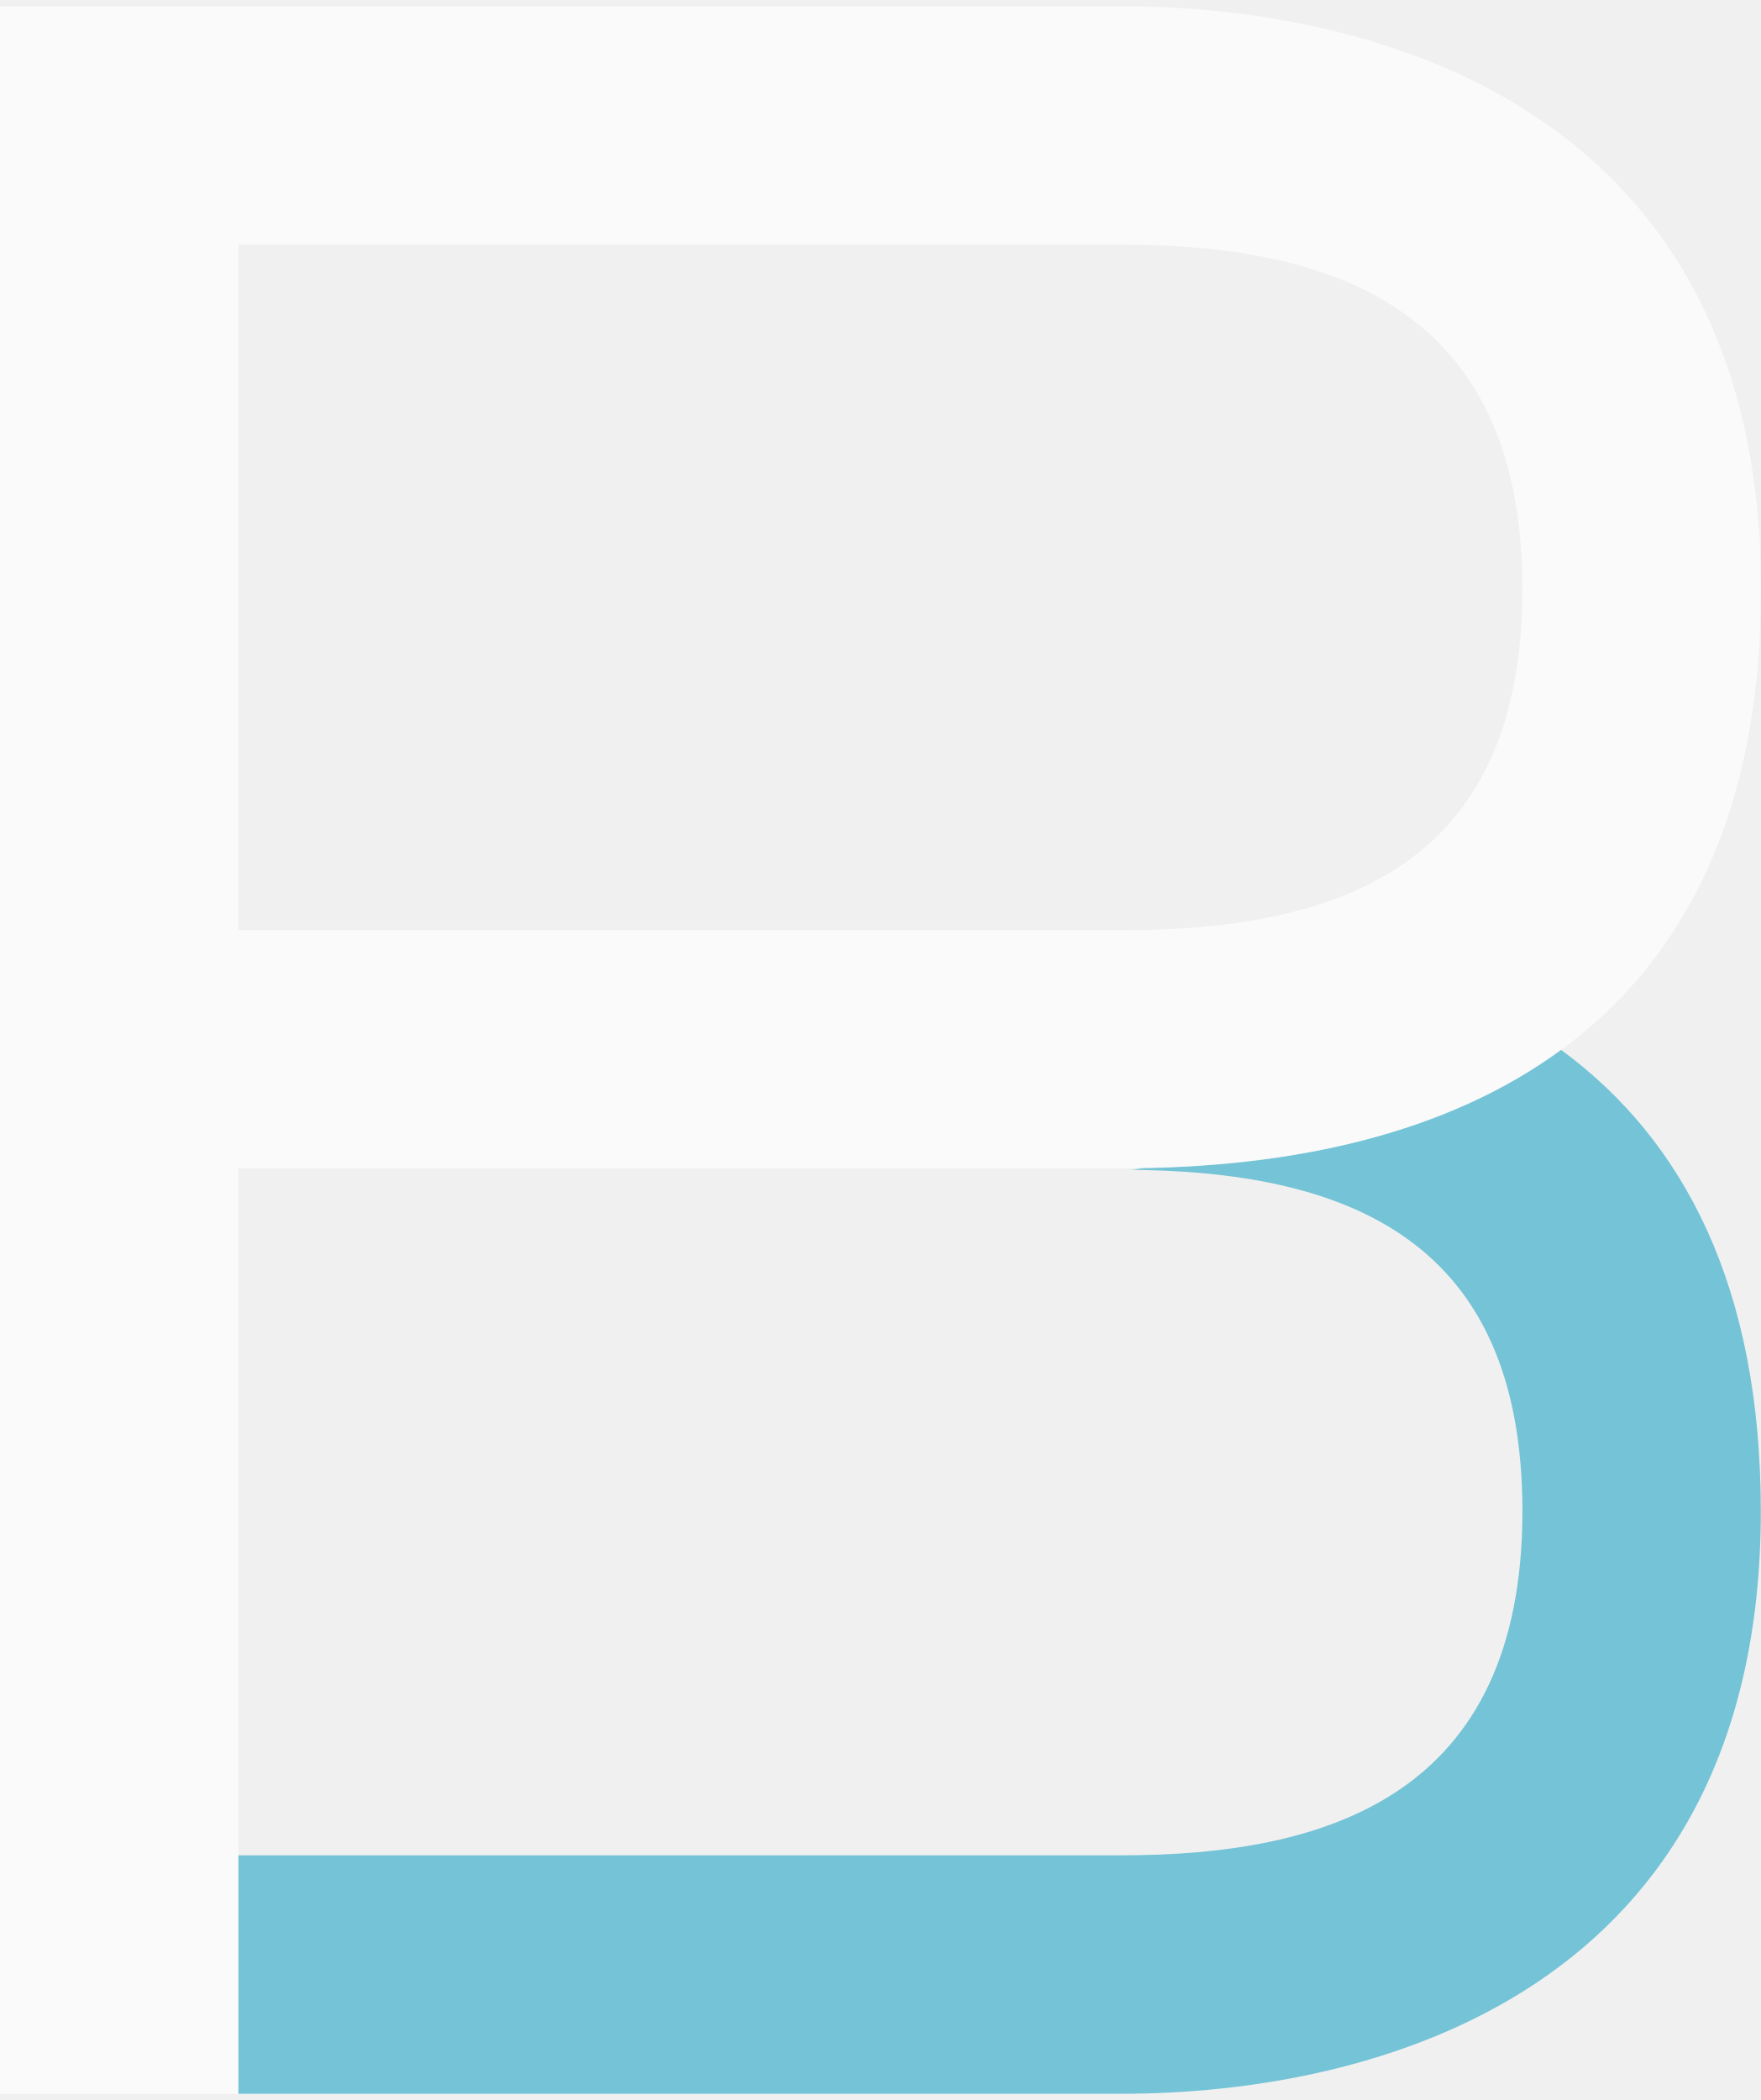
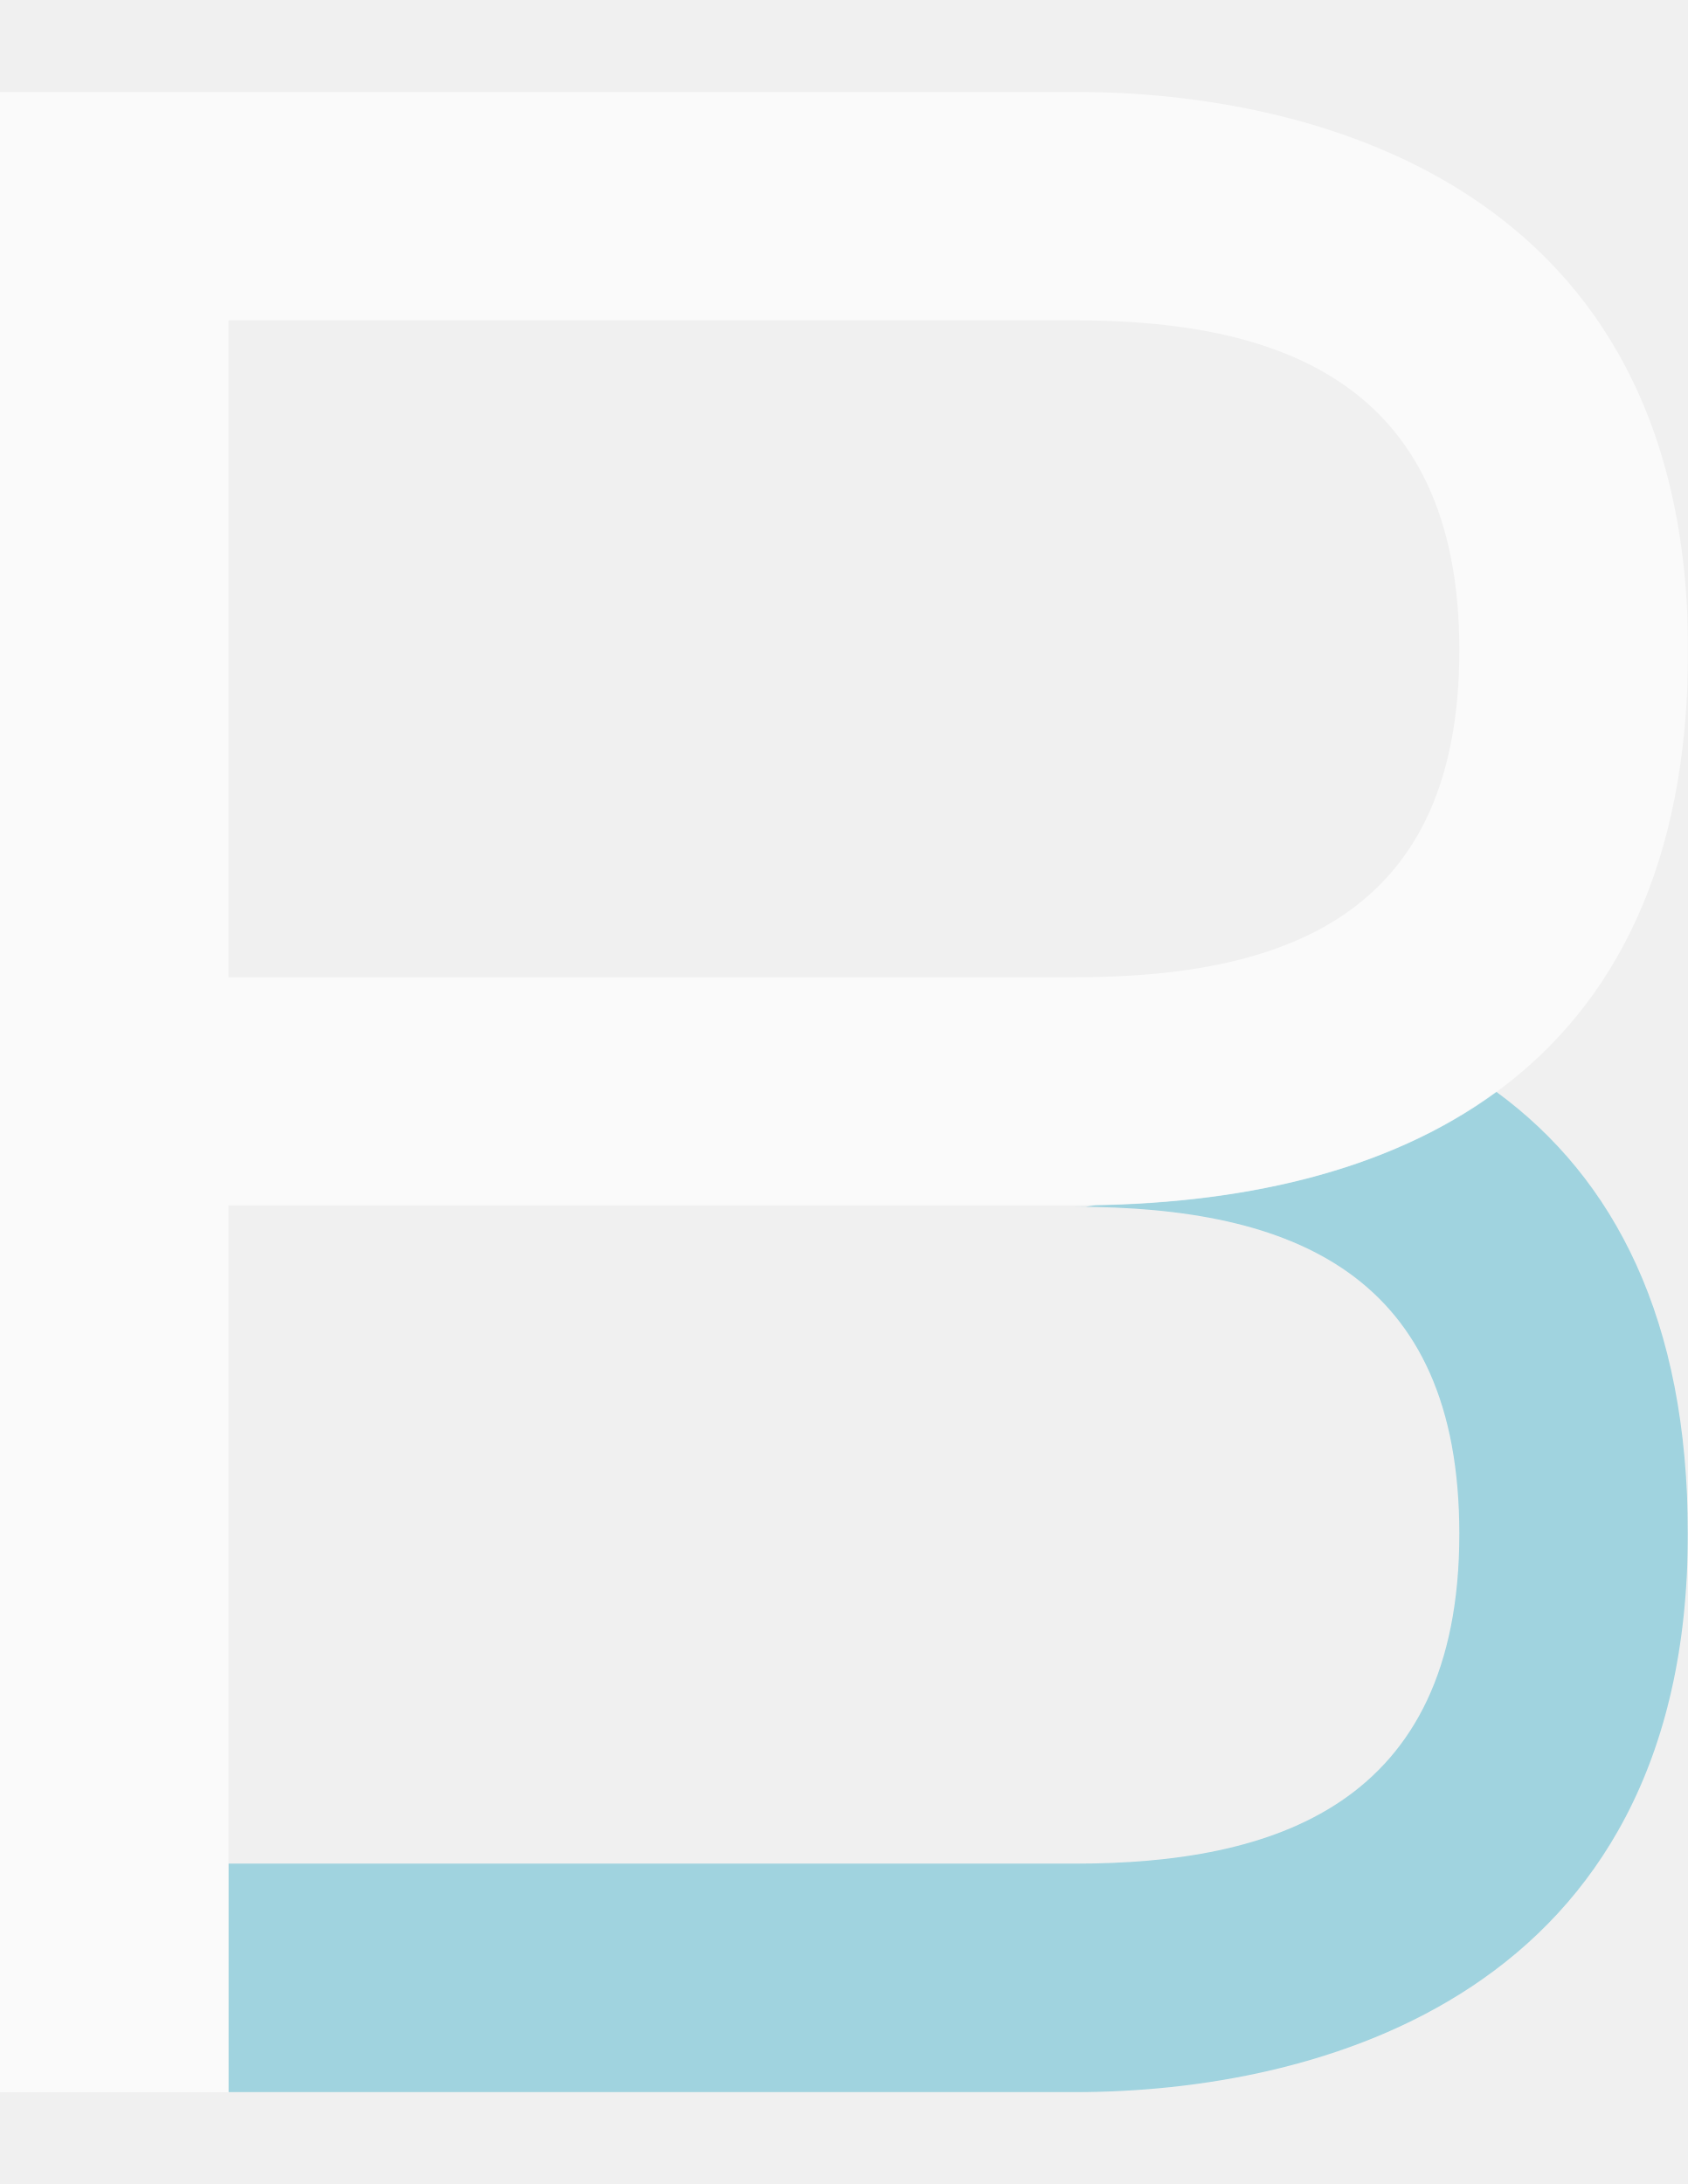
- <svg xmlns="http://www.w3.org/2000/svg" xmlns:xlink="http://www.w3.org/1999/xlink" version="1.1" id="Layer_1" x="0px" y="0px" viewBox="0 0 650 775" enable-background="new 0 0 650 775" xml:space="preserve">
+ <svg xmlns="http://www.w3.org/2000/svg" xmlns:xlink="http://www.w3.org/1999/xlink" version="1.1" id="Layer_1" x="0px" y="0px" width="612px" height="792px" viewBox="0 0 612 792" enable-background="new 0 0 612 792" xml:space="preserve">
  <g>
    <g>
-       <defs>
-         <rect id="SVGID_1_" y="2.3" width="650" height="770.5" />
-       </defs>
-       <clipPath id="SVGID_2_">
-         <use xlink:href="#SVGID_1_" overflow="visible" />
-       </clipPath>
-       <g clip-path="url(#SVGID_2_)">
-         <g>
-           <defs>
-             <rect id="SVGID_3_" y="2.3" width="650" height="770.5" />
-           </defs>
-           <clipPath id="SVGID_4_">
-             <use xlink:href="#SVGID_3_" overflow="visible" />
-           </clipPath>
-           <g clip-path="url(#SVGID_4_)">
-             <g>
-               <g>
-                 <defs>
-                   <rect id="SVGID_5_" x="78.1" y="386.4" width="581.8" height="387.5" />
-                 </defs>
-                 <clipPath id="SVGID_6_">
-                   <use xlink:href="#SVGID_5_" overflow="visible" />
-                 </clipPath>
-                 <path clip-path="url(#SVGID_6_)" fill="#74C3D6" d="M576.2,387.4c-42.1,30.9-98.9,43.7-162.3,43.7h8.1l-4,0.6h-4         c84,0,148,26,148,126c0,105-72.1,127-148,127H88v88h326c93,0,236-37,236-215C650,475.2,621.8,420.8,576.2,387.4" />
-               </g>
-             </g>
+       <g>
+         <defs>
+           <rect id="SVGID_1_" y="33.319" width="612" height="725.455" />
+         </defs>
+         <clipPath id="SVGID_2_">
+           <use xlink:href="#SVGID_1_" overflow="visible" />
+         </clipPath>
+         <g clip-path="url(#SVGID_2_)">
+           <g>
            <g>
              <defs>
-                 <rect id="SVGID_7_" y="2.3" width="650" height="770.5" />
+                 <rect id="SVGID_3_" y="33.319" width="612" height="725.455" />
              </defs>
-               <clipPath id="SVGID_8_">
-                 <use xlink:href="#SVGID_7_" overflow="visible" />
+               <clipPath id="SVGID_4_">
+                 <use xlink:href="#SVGID_3_" overflow="visible" />
              </clipPath>
-               <g clip-path="url(#SVGID_8_)">
-                 <g opacity="0.65">
+               <g clip-path="url(#SVGID_4_)">
+                 <g>
                  <g>
-                     <defs>
-                       <rect id="SVGID_9_" x="-9.8" y="1.1" width="669.7" height="772.7" />
-                     </defs>
-                     <clipPath id="SVGID_10_">
-                       <use xlink:href="#SVGID_9_" overflow="visible" />
-                     </clipPath>
-                     <path clip-path="url(#SVGID_10_)" fill="#FFFFFF" d="M88,90.3h326c76,0,148,22,148,127c0,100-64,126-148,126H88V90.3z            M413.9,2.3H88H0v770.5h88v-88V431.8v-0.6h326c63.4,0,120.2-12.9,162.3-43.7c45.5-33.4,73.8-87.6,73.8-170.2           C650,39.2,506.9,2.3,413.9,2.3" />
+                     <g opacity="0.65">
+                       <defs>
+                         <rect id="SVGID_5_" x="73.534" y="394.964" opacity="0.65" width="547.787" height="364.846" />
+                       </defs>
+                       <clipPath id="SVGID_6_">
+                         <use xlink:href="#SVGID_5_" overflow="visible" />
+                       </clipPath>
+                       <path clip-path="url(#SVGID_6_)" fill="#74C3D6" d="M542.515,395.906c-39.639,29.093-93.118,41.145-152.812,41.145h7.626            l-3.766,0.565h-3.767c79.089,0,139.348,24.479,139.348,118.634c0,98.861-67.885,119.575-139.348,119.575H82.855v82.855            h306.941C477.36,758.681,612,723.844,612,556.25C612,478.573,585.448,427.354,542.515,395.906" />
+                     </g>
+                   </g>
+                   <g>
+                     <g>
+                       <defs>
+                         <rect id="SVGID_7_" y="33.319" width="612" height="725.455" />
+                       </defs>
+                       <clipPath id="SVGID_8_">
+                         <use xlink:href="#SVGID_7_" overflow="visible" />
+                       </clipPath>
+                       <g clip-path="url(#SVGID_8_)">
+                         <g>
+                           <g opacity="0.65">
+                             <g>
+                               <defs>
+                                 <rect id="SVGID_9_" x="-9.227" y="32.189" width="630.548" height="727.526" />
+                               </defs>
+                               <clipPath id="SVGID_10_">
+                                 <use xlink:href="#SVGID_9_" overflow="visible" />
+                               </clipPath>
+                               <path clip-path="url(#SVGID_10_)" fill="#FFFFFF" d="M82.855,116.175h306.941                c71.557,0,139.348,20.714,139.348,119.575c0,94.154-60.259,118.634-139.348,118.634H82.855V116.175z M389.703,33.319                H82.855H0v725.455h82.855v-82.855V437.71v-0.564h306.941c59.693,0,113.173-12.146,152.812-41.146                c42.84-31.447,69.485-82.479,69.485-160.25C612,68.062,477.266,33.319,389.703,33.319" />
+                             </g>
+                           </g>
+                         </g>
+                       </g>
+                     </g>
                  </g>
                </g>
              </g>
            </g>
          </g>
        </g>
      </g>
    </g>
  </g>
</svg>
